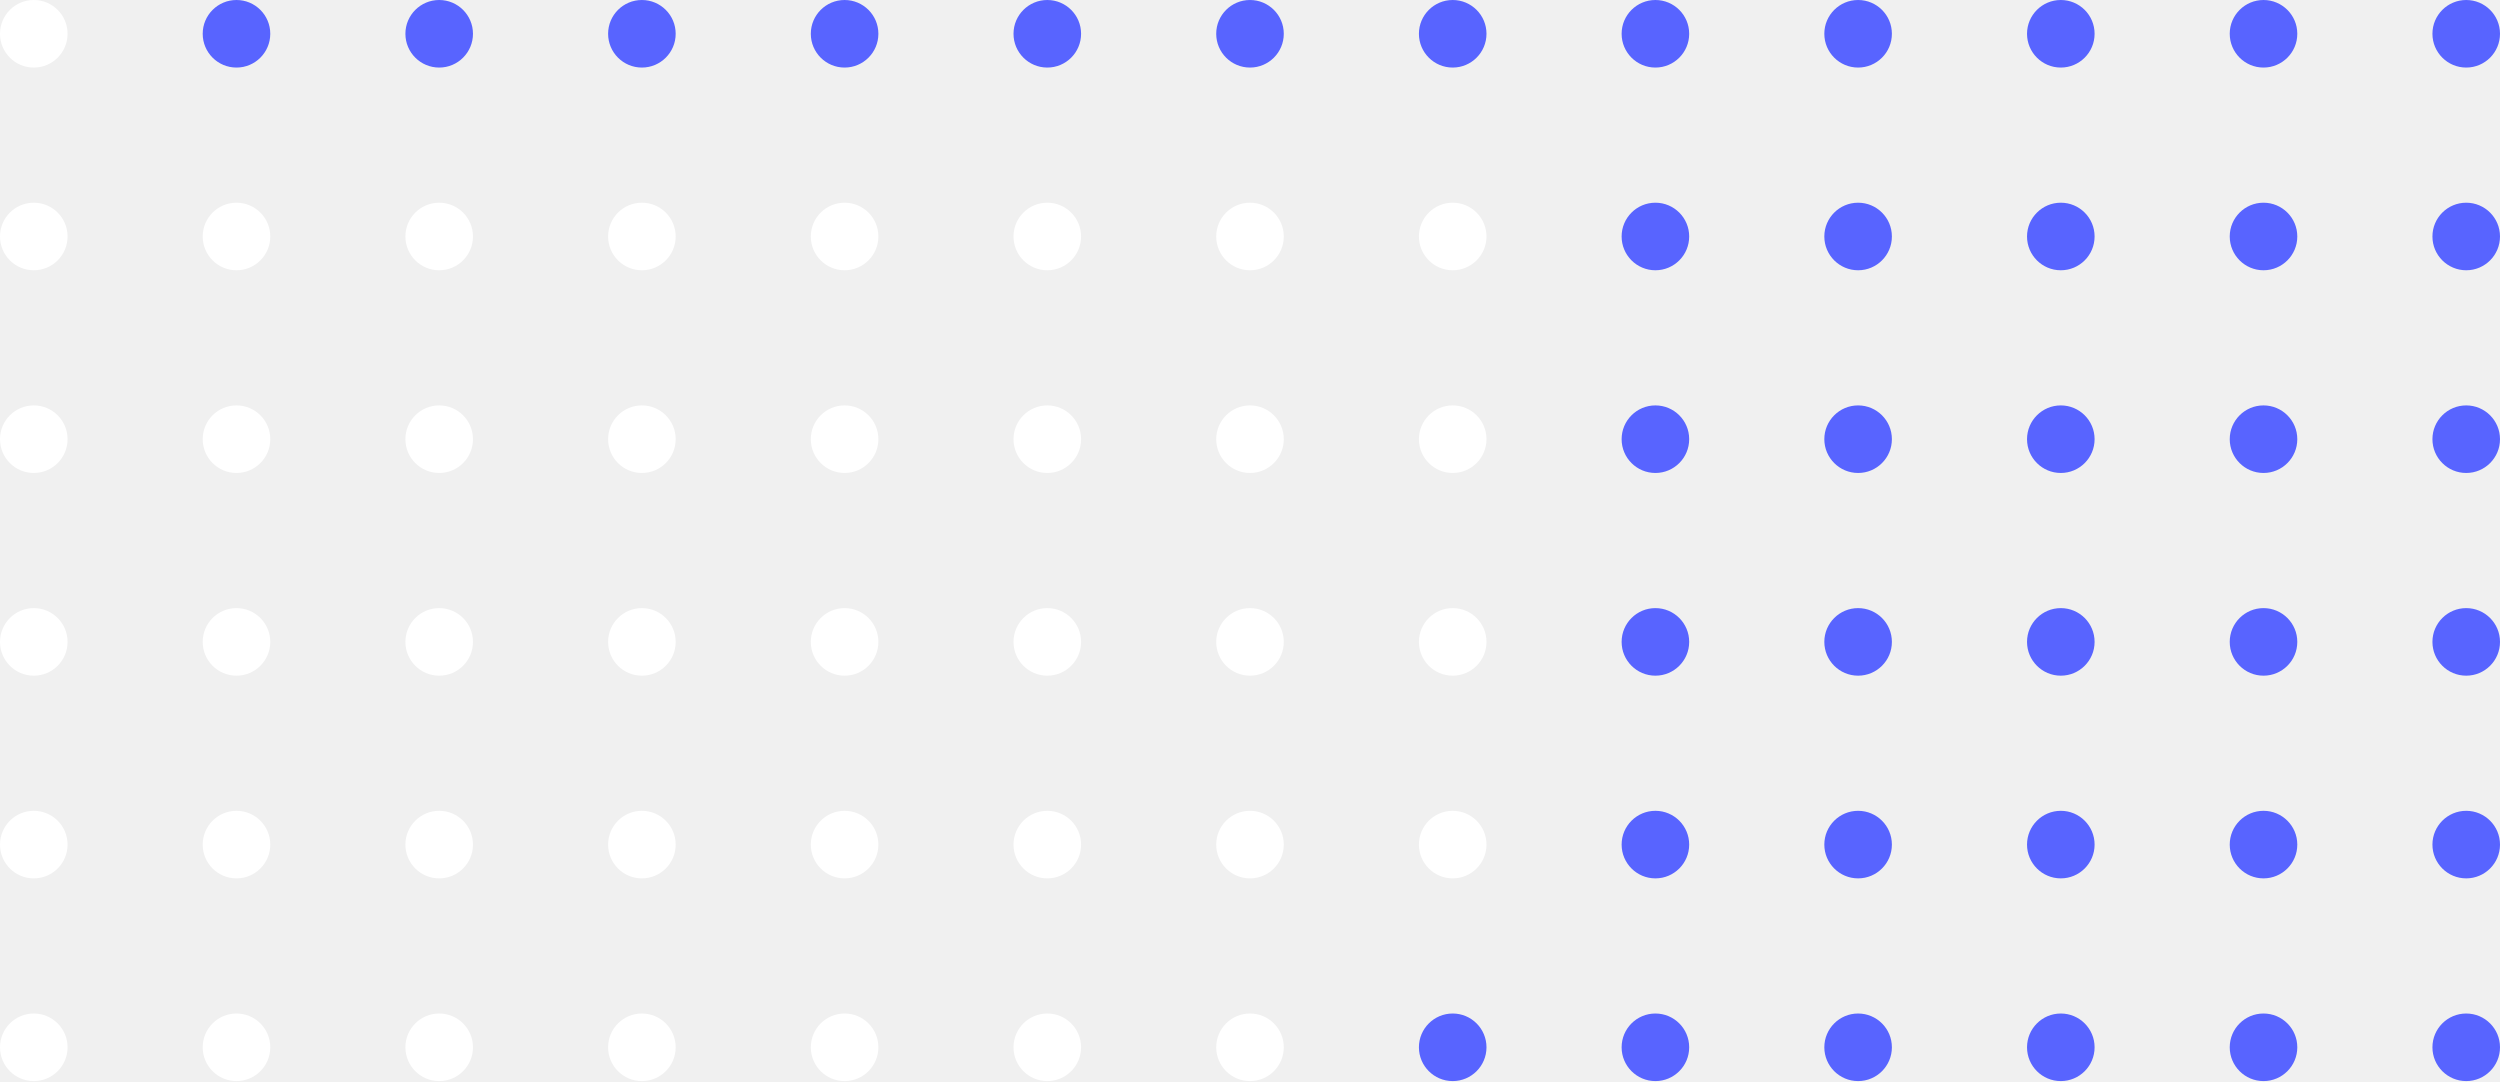
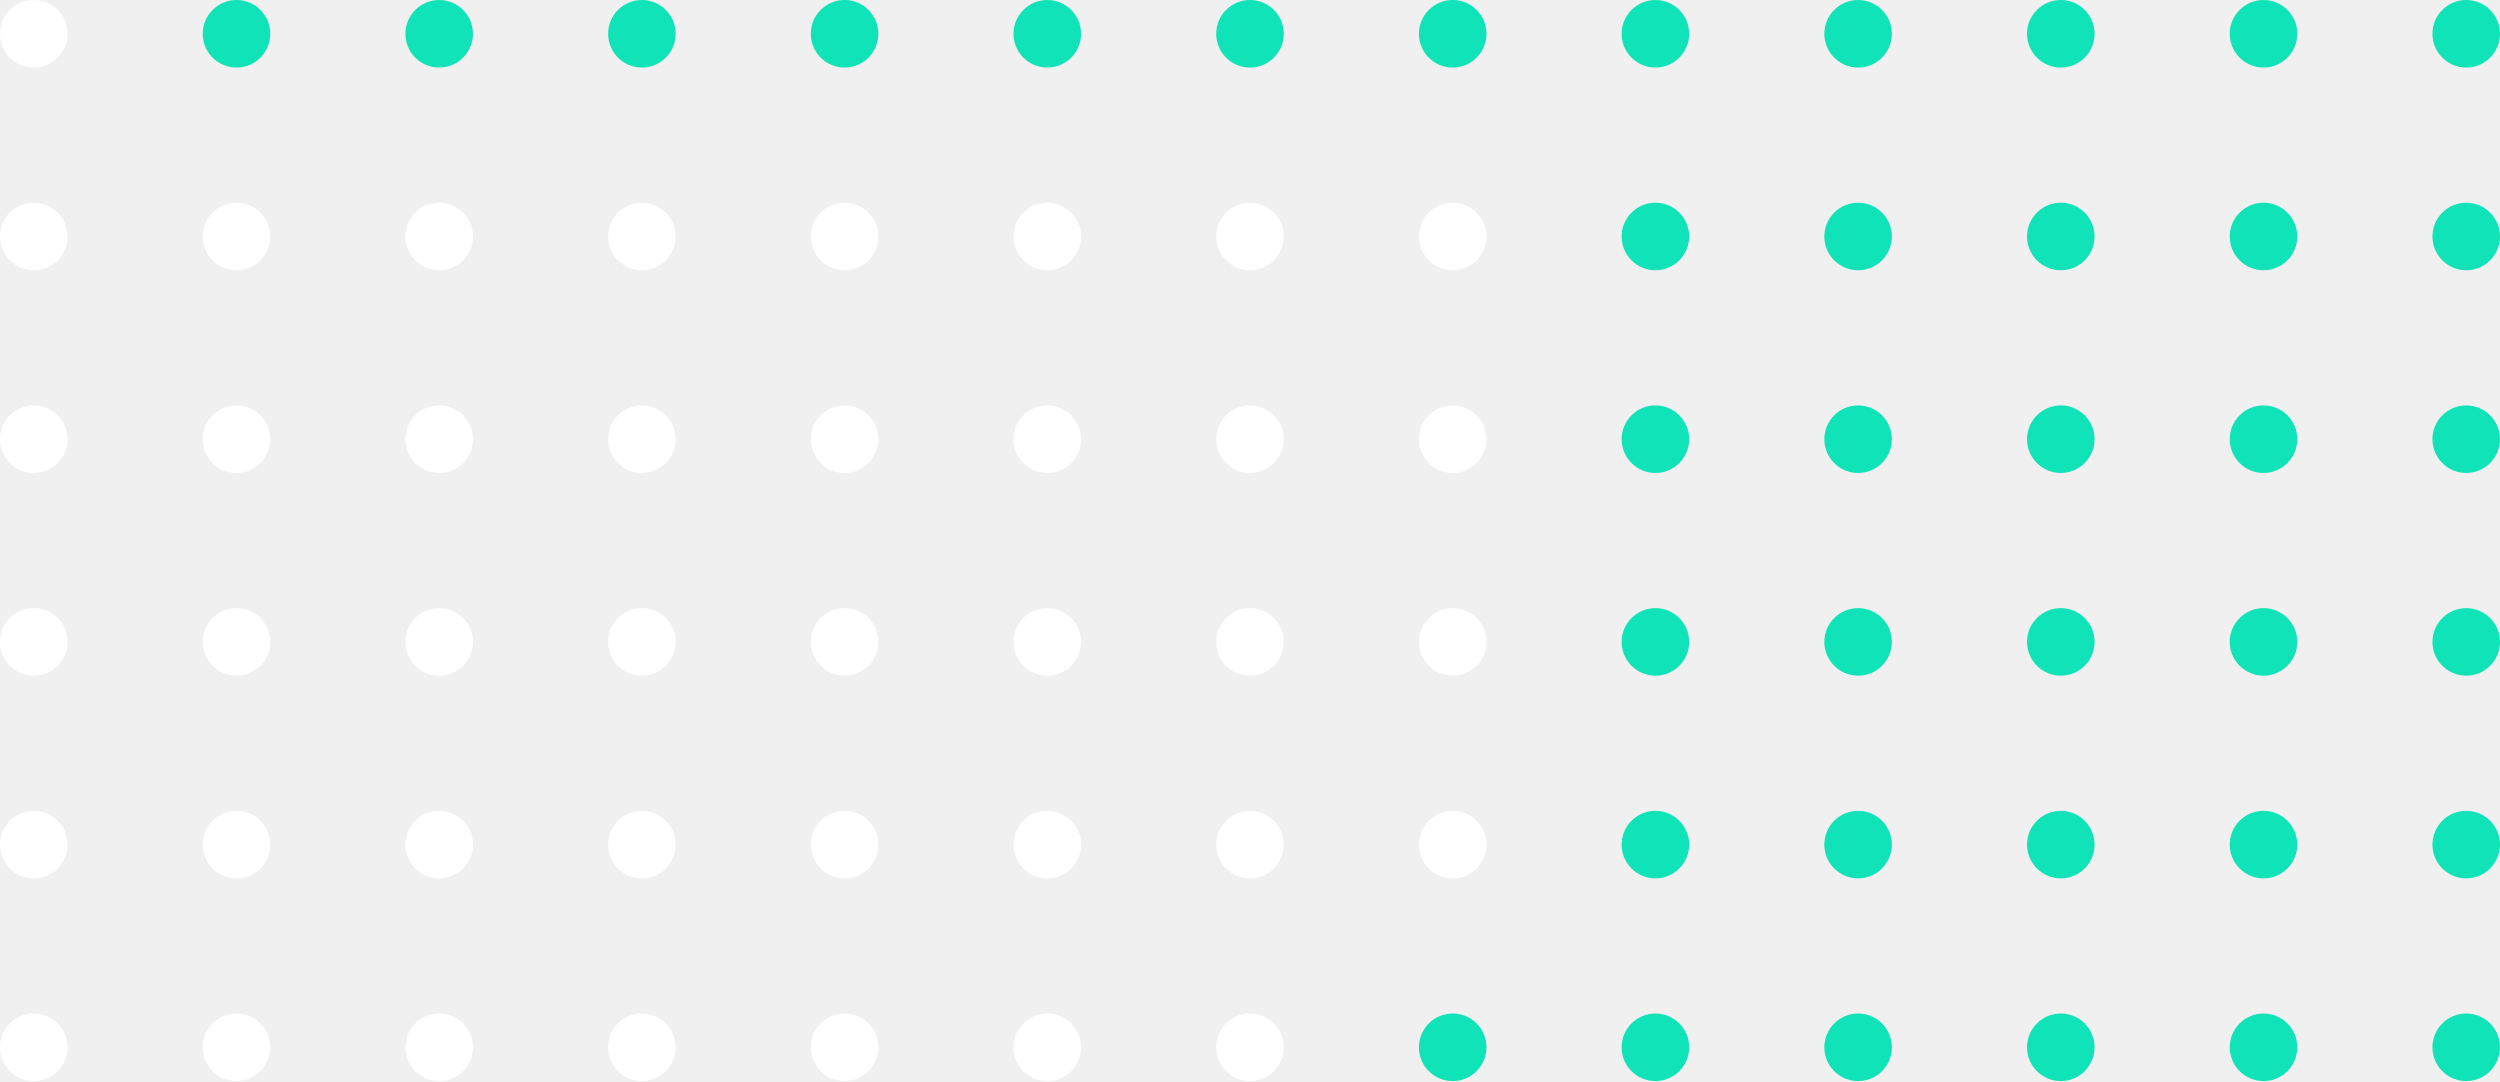
<svg xmlns="http://www.w3.org/2000/svg" height="160" viewBox="0 0 370 160" width="370">
-   <g fill="#5864ff">
+   <g fill="#10e3b8">
    <circle cx="365" cy="5" r="5" />
    <circle cx="335" cy="5" r="5" />
    <circle cx="305" cy="5" r="5" />
    <circle cx="275" cy="5" r="5" />
    <circle cx="245" cy="5" r="5" />
    <circle cx="215" cy="5" r="5" />
    <circle cx="185" cy="5" r="5" />
    <circle cx="155" cy="5" r="5" />
    <circle cx="125" cy="5" r="5" />
    <circle cx="95" cy="5" r="5" />
    <circle cx="65" cy="5" r="5" />
    <circle cx="35" cy="5" r="5" />
  </g>
  <circle cx="5" cy="5" fill="#fff" r="5" />
-   <circle cx="365" cy="35" fill="#5864ff" r="5" />
-   <circle cx="335" cy="35" fill="#5864ff" r="5" />
-   <circle cx="305" cy="35" fill="#5864ff" r="5" />
-   <circle cx="275" cy="35" fill="#5864ff" r="5" />
-   <circle cx="245" cy="35" fill="#5864ff" r="5" />
+   <circle cx="365" cy="35" fill="#10e3b8" r="5" />
+   <circle cx="335" cy="35" fill="#10e3b8" r="5" />
+   <circle cx="305" cy="35" fill="#10e3b8" r="5" />
+   <circle cx="275" cy="35" fill="#10e3b8" r="5" />
+   <circle cx="245" cy="35" fill="#10e3b8" r="5" />
  <circle cx="215" cy="35" fill="#fff" r="5" />
  <circle cx="185" cy="35" fill="#fff" r="5" />
  <circle cx="155" cy="35" fill="#fff" r="5" />
  <circle cx="125" cy="35" fill="#fff" r="5" />
  <circle cx="95" cy="35" fill="#fff" r="5" />
  <circle cx="65" cy="35" fill="#fff" r="5" />
  <circle cx="35" cy="35" fill="#fff" r="5" />
  <circle cx="5" cy="35" fill="#fff" r="5" />
-   <circle cx="365" cy="65" fill="#5864ff" r="5" />
-   <circle cx="335" cy="65" fill="#5864ff" r="5" />
-   <circle cx="305" cy="65" fill="#5864ff" r="5" />
-   <circle cx="275" cy="65" fill="#5864ff" r="5" />
-   <circle cx="245" cy="65" fill="#5864ff" r="5" />
+   <circle cx="365" cy="65" fill="#10e3b8" r="5" />
+   <circle cx="335" cy="65" fill="#10e3b8" r="5" />
+   <circle cx="305" cy="65" fill="#10e3b8" r="5" />
+   <circle cx="275" cy="65" fill="#10e3b8" r="5" />
+   <circle cx="245" cy="65" fill="#10e3b8" r="5" />
  <circle cx="215" cy="65" fill="#fff" r="5" />
  <circle cx="185" cy="65" fill="#fff" r="5" />
  <circle cx="155" cy="65" fill="#fff" r="5" />
  <circle cx="125" cy="65" fill="#fff" r="5" />
  <circle cx="95" cy="65" fill="#fff" r="5" />
  <circle cx="65" cy="65" fill="#fff" r="5" />
  <circle cx="35" cy="65" fill="#fff" r="5" />
  <circle cx="5" cy="65" fill="#fff" r="5" />
-   <circle cx="365" cy="95" fill="#5864ff" r="5" />
-   <circle cx="335" cy="95" fill="#5864ff" r="5" />
-   <circle cx="305" cy="95" fill="#5864ff" r="5" />
-   <circle cx="275" cy="95" fill="#5864ff" r="5" />
-   <circle cx="245" cy="95" fill="#5864ff" r="5" />
+   <circle cx="365" cy="95" fill="#10e3b8" r="5" />
+   <circle cx="335" cy="95" fill="#10e3b8" r="5" />
+   <circle cx="305" cy="95" fill="#10e3b8" r="5" />
+   <circle cx="275" cy="95" fill="#10e3b8" r="5" />
+   <circle cx="245" cy="95" fill="#10e3b8" r="5" />
  <circle cx="215" cy="95" fill="#fff" r="5" />
  <circle cx="185" cy="95" fill="#fff" r="5" />
  <circle cx="155" cy="95" fill="#fff" r="5" />
  <circle cx="125" cy="95" fill="#fff" r="5" />
  <circle cx="95" cy="95" fill="#fff" r="5" />
  <circle cx="65" cy="95" fill="#fff" r="5" />
  <circle cx="35" cy="95" fill="#fff" r="5" />
  <circle cx="5" cy="95" fill="#fff" r="5" />
-   <circle cx="365" cy="125" fill="#5864ff" r="5" />
-   <circle cx="335" cy="125" fill="#5864ff" r="5" />
-   <circle cx="305" cy="125" fill="#5864ff" r="5" />
-   <circle cx="275" cy="125" fill="#5864ff" r="5" />
-   <circle cx="245" cy="125" fill="#5864ff" r="5" />
+   <circle cx="365" cy="125" fill="#10e3b8" r="5" />
+   <circle cx="335" cy="125" fill="#10e3b8" r="5" />
+   <circle cx="305" cy="125" fill="#10e3b8" r="5" />
+   <circle cx="275" cy="125" fill="#10e3b8" r="5" />
+   <circle cx="245" cy="125" fill="#10e3b8" r="5" />
  <circle cx="215" cy="125" fill="#fff" r="5" />
  <circle cx="185" cy="125" fill="#fff" r="5" />
  <circle cx="155" cy="125" fill="#fff" r="5" />
  <circle cx="125" cy="125" fill="#fff" r="5" />
  <circle cx="95" cy="125" fill="#fff" r="5" />
  <circle cx="65" cy="125" fill="#fff" r="5" />
  <circle cx="35" cy="125" fill="#fff" r="5" />
  <circle cx="5" cy="125" fill="#fff" r="5" />
-   <circle cx="365" cy="155" fill="#5864ff" r="5" />
-   <circle cx="335" cy="155" fill="#5864ff" r="5" />
-   <circle cx="305" cy="155" fill="#5864ff" r="5" />
-   <circle cx="275" cy="155" fill="#5864ff" r="5" />
-   <circle cx="245" cy="155" fill="#5864ff" r="5" />
-   <circle cx="215" cy="155" fill="#5864ff" r="5" />
+   <circle cx="365" cy="155" fill="#10e3b8" r="5" />
+   <circle cx="335" cy="155" fill="#10e3b8" r="5" />
+   <circle cx="305" cy="155" fill="#10e3b8" r="5" />
+   <circle cx="275" cy="155" fill="#10e3b8" r="5" />
+   <circle cx="245" cy="155" fill="#10e3b8" r="5" />
+   <circle cx="215" cy="155" fill="#10e3b8" r="5" />
  <circle cx="185" cy="155" fill="#fff" r="5" />
  <circle cx="155" cy="155" fill="#fff" r="5" />
  <circle cx="125" cy="155" fill="#fff" r="5" />
  <circle cx="95" cy="155" fill="#fff" r="5" />
  <circle cx="65" cy="155" fill="#fff" r="5" />
  <circle cx="35" cy="155" fill="#fff" r="5" />
  <circle cx="5" cy="155" fill="#fff" r="5" />
</svg>
